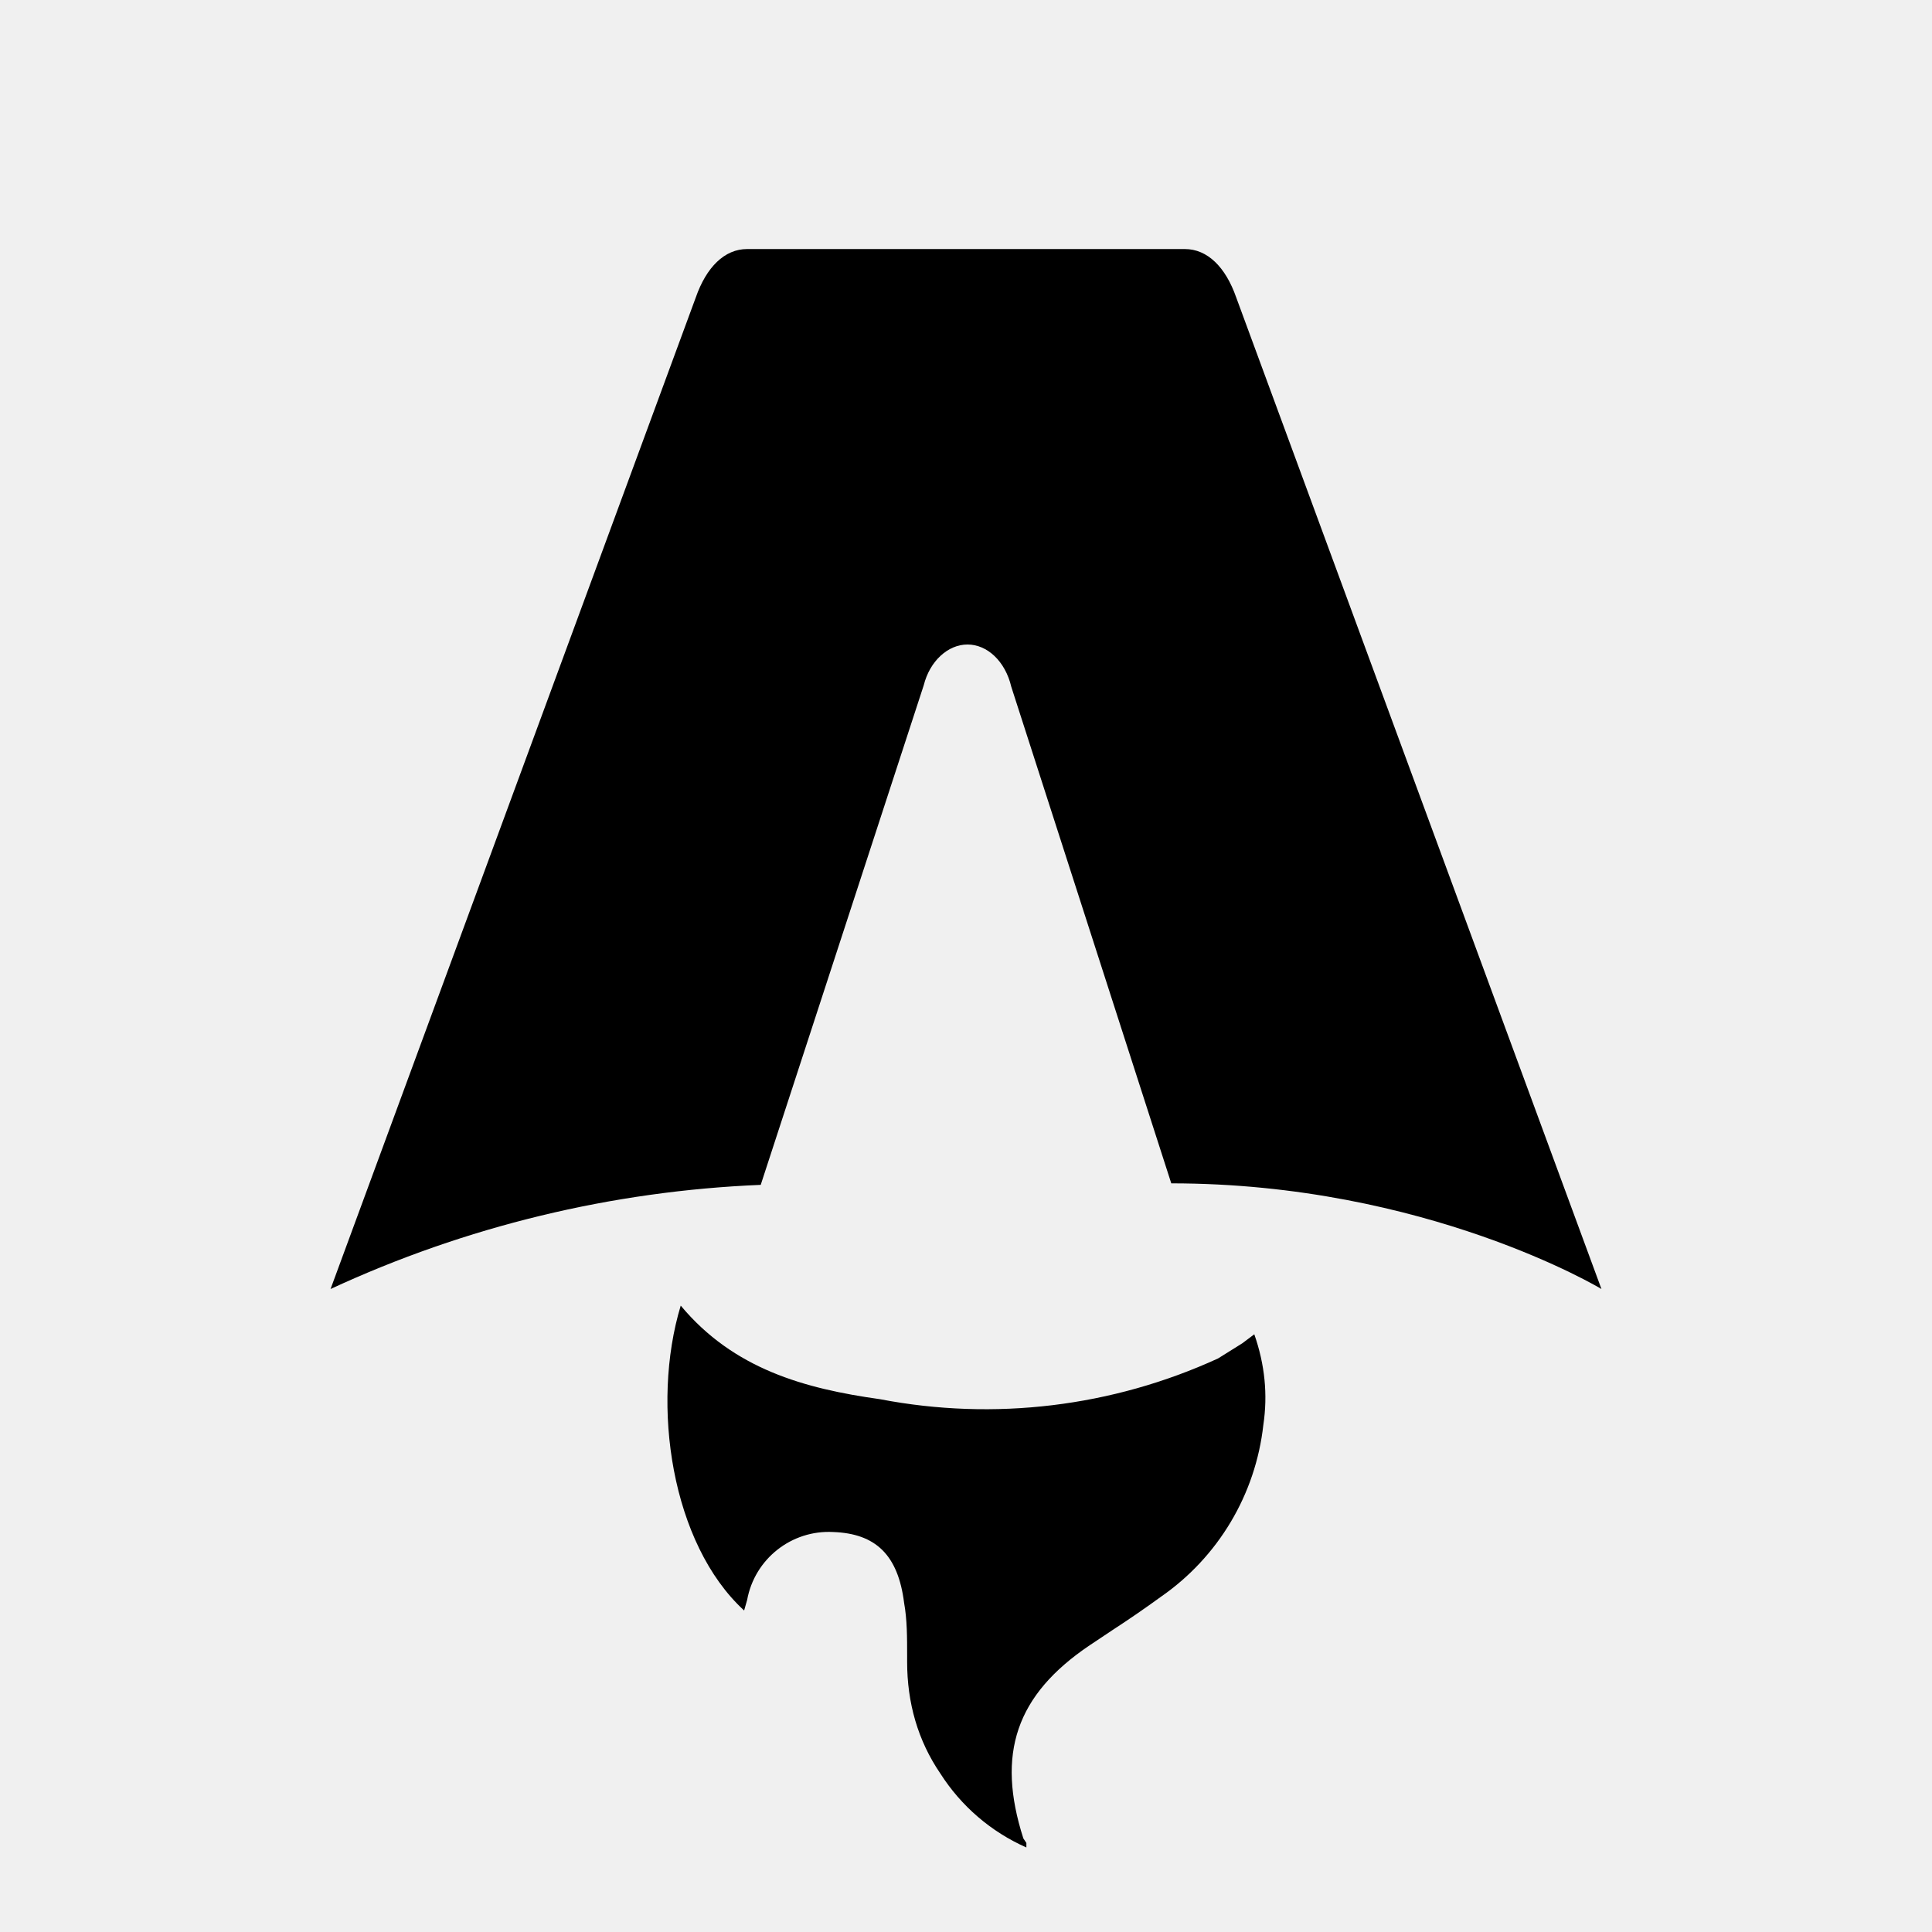
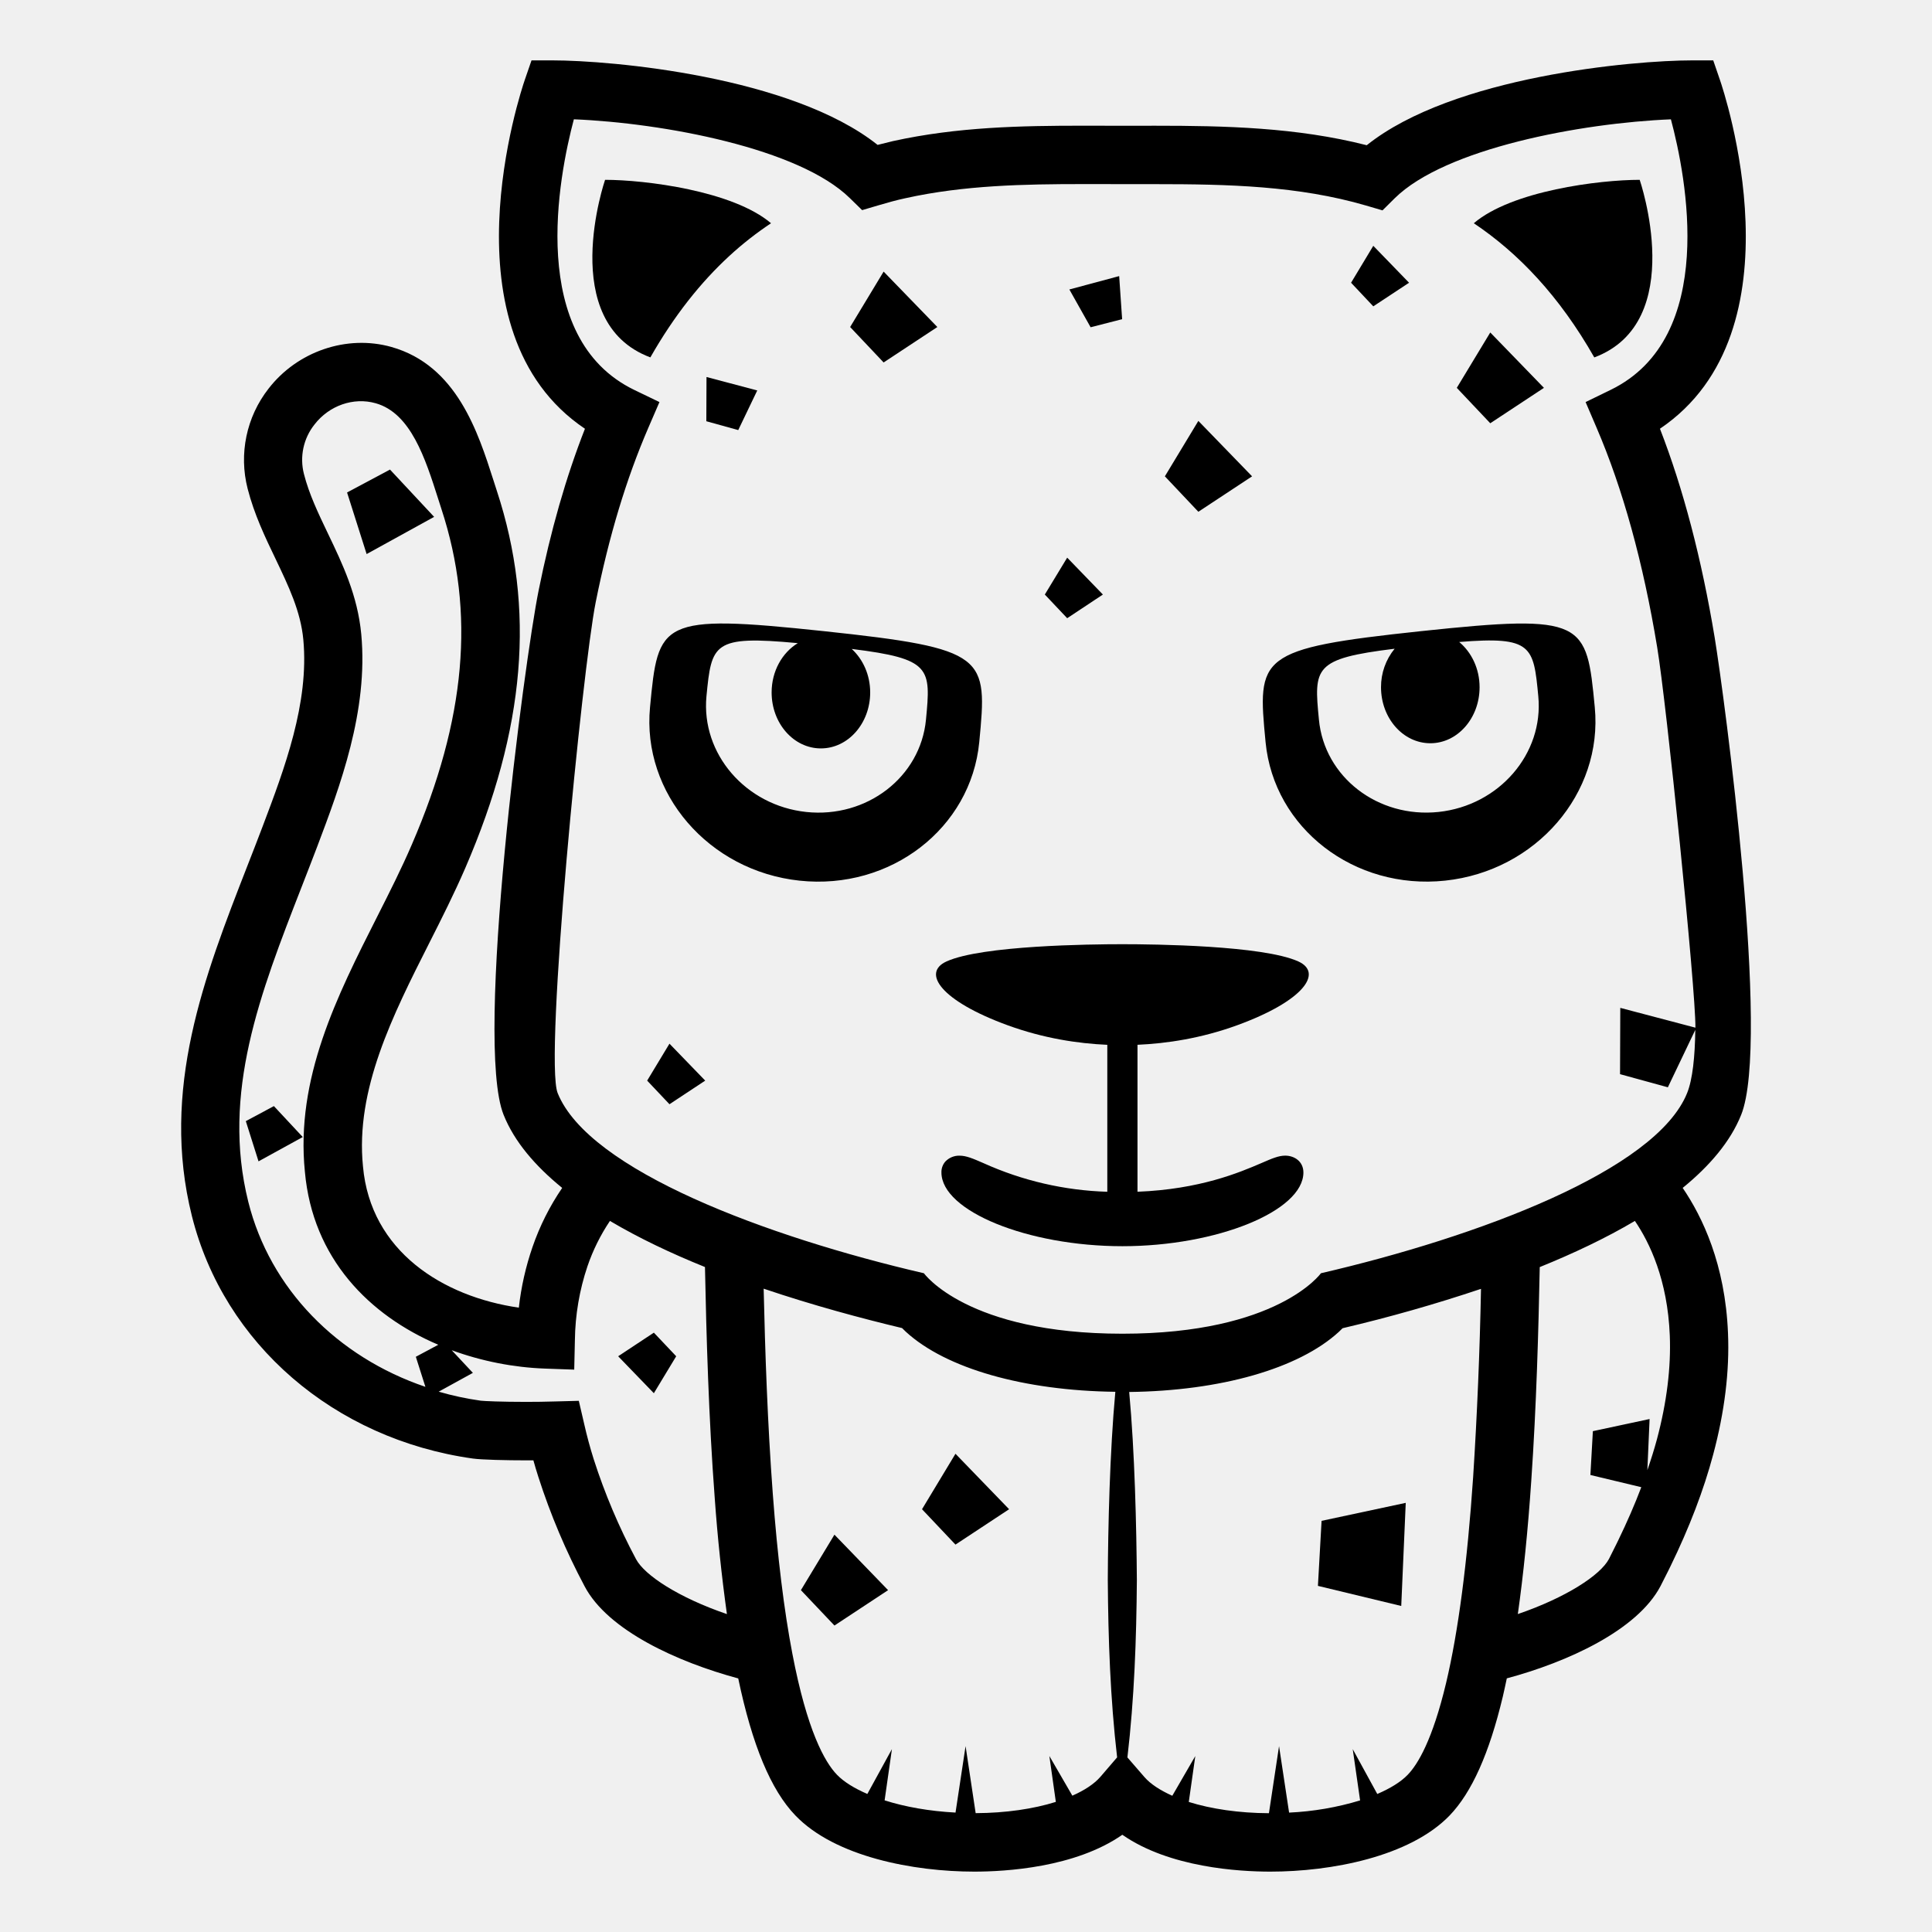
- <svg xmlns="http://www.w3.org/2000/svg" fill="none" viewBox="0 0 128 128">
-   <path d="M50.4 78.5a75.1 75.1 0 0 0-28.5 6.9l24.2-65.7c.7-2 1.9-3.2 3.4-3.2h29c1.5 0 2.7 1.2 3.4 3.2l24.2 65.7s-11.6-7-28.5-7L67 45.5c-.4-1.7-1.6-2.8-2.9-2.8-1.3 0-2.5 1.1-2.9 2.7L50.4 78.5Zm-1.1 28.2Zm-4.2-20.2c-2 6.6-.6 15.8 4.2 20.2a17.5 17.5 0 0 1 .2-.7 5.5 5.5 0 0 1 5.7-4.5c2.8.1 4.3 1.5 4.7 4.7.2 1.1.2 2.3.2 3.5v.4c0 2.7.7 5.2 2.2 7.4a13 13 0 0 0 5.7 4.9v-.3l-.2-.3c-1.8-5.6-.5-9.5 4.4-12.8l1.5-1a73 73 0 0 0 3.2-2.2 16 16 0 0 0 6.8-11.4c.3-2 .1-4-.6-6l-.8.6-1.6 1a37 37 0 0 1-22.4 2.7c-5-.7-9.7-2-13.2-6.2Z" />
-   <style>
-         path { fill: #000; }
-         @media (prefers-color-scheme: dark) {
-             path { fill: #FFF; }
-         }
-     </style>
+ <svg xmlns="http://www.w3.org/2000/svg" width="800px" height="800px" viewBox="0 0 64 64" aria-hidden="true" role="img" class="iconify iconify--emojione-monotone" preserveAspectRatio="xMidYMid meet">
+   <path d="M32.439 24.585c.273-2.849.279-3.1-5.158-3.678c-5.436-.577-5.478-.333-5.748 2.52c-.273 2.853 1.943 5.426 4.955 5.746c3.012.321 5.676-1.734 5.951-4.588m-1.765-.745c-.182 1.901-1.959 3.27-3.966 3.058c-2.011-.215-3.485-1.93-3.306-3.831c.17-1.747.213-2.026 3.026-1.762c-.513.313-.867.922-.867 1.633c0 1.023.729 1.854 1.632 1.854c.903 0 1.633-.831 1.633-1.854c0-.584-.241-1.1-.611-1.441c2.634.325 2.623.632 2.459 2.343" fill="#000000" />
+   <path d="M47.08 20.907c-5.437.579-5.43.83-5.156 3.678c.275 2.854 2.938 4.908 5.949 4.587c3.01-.32 5.23-2.893 4.956-5.744c-.273-2.853-.315-3.097-5.749-2.521m.575 5.99c-2.011.212-3.784-1.156-3.964-3.058c-.168-1.722-.178-2.021 2.508-2.349a1.996 1.996 0 0 0-.451 1.276c0 1.023.73 1.855 1.634 1.855c.901 0 1.631-.832 1.631-1.855c0-.617-.268-1.16-.675-1.499c2.418-.198 2.463.139 2.62 1.798c.183 1.903-1.298 3.618-3.303 3.832" fill="#000000" />
+   <path d="M25.541 7.395c-1.258-1.072-4.164-1.438-5.497-1.438c0 0-1.622 4.715 1.5 5.882c.789-1.385 1.668-2.487 2.614-3.358c.447-.413.91-.77 1.383-1.086" fill="#000000" />
+   <path d="M52.813 11.84c3.123-1.168 1.504-5.883 1.504-5.883c-1.333 0-4.238.363-5.495 1.438c1.474.988 2.832 2.408 3.991 4.445" fill="#000000" />
+   <path d="M31.051 10.833l-1.78-1.836l-1.109 1.836l1.109 1.174z" fill="#000000" />
+   <path d="M37.172 10.573l-.098-1.427l-1.65.443l.704 1.252z" fill="#000000" />
+   <path d="M41.477 15.779l-1.78-1.836l-1.109 1.836l1.109 1.174z" fill="#000000" />
+   <path d="M51.145 12.848l-1.778-1.834l-1.109 1.834l1.109 1.173z" fill="#000000" />
+   <path d="M36.535 19.695l-1.183-1.222l-.741 1.222l.741.784z" fill="#000000" />
+   <path d="M46.677 9.366l-1.185-1.223l-.736 1.223l.736.782z" fill="#000000" />
+   <path d="M21.438 35.797l.739.782l1.184-.782l-1.184-1.224z" fill="#000000" />
+   <path d="M23.398 13.954l1.057.293l.63-1.313l-1.681-.445z" fill="#000000" />
+   <path d="M43.658 52.534l2.76.666l.149-3.416l-2.788.596z" fill="#000000" />
+   <path d="M30.543 49.995l1.108 1.172l1.777-1.172l-1.777-1.837z" fill="#000000" />
+   <path d="M26.531 52.676l1.111 1.172l1.777-1.172l-1.777-1.838z" fill="#000000" />
+   <path d="M20.477 44.928l1.183 1.224l.74-1.224l-.74-.782z" fill="#000000" />
+   <path d="M14.381 17.122l-1.462-1.567l-1.422.759l.648 2.04z" fill="#000000" />
+   <path d="M8.143 37.139l.421 1.332l1.465-.805l-.956-1.025z" fill="#000000" />
+   <path d="M57.677 36.934c.981-2.431-.555-13.855-.876-15.814c-.432-2.604-1.039-4.926-1.813-6.918c4.786-3.227 2.112-11.194 1.989-11.549L56.753 2h-.688c-1.969 0-7.937.529-10.79 2.811c-2.32-.594-4.721-.646-6.995-.646l-1.102.001l-1.321-.002c-2.008 0-4.146.039-6.279.511c-.168.039-.338.081-.506.125C26.212 2.527 20.258 2 18.295 2h-.688l-.224.65c-.122.355-2.799 8.33 1.994 11.553c-.631 1.611-1.135 3.374-1.535 5.359c-.475 2.363-2.137 14.939-1.159 17.369c.357.891 1.048 1.694 1.94 2.42a8.213 8.213 0 0 0-.982 1.955a9.342 9.342 0 0 0-.454 2.012c-2.52-.365-4.913-1.87-5.163-4.68c-.257-2.547.989-5.011 2.192-7.392c.413-.815.837-1.659 1.198-2.493c1.994-4.618 2.326-8.585 1.047-12.486l-.111-.345c-.515-1.61-1.222-3.817-3.383-4.428c-1.48-.417-3.118.147-4.071 1.38a3.83 3.83 0 0 0-.693 3.313c.219.854.578 1.604.927 2.33c.425.892.831 1.733.918 2.672c.196 2.102-.623 4.27-1.346 6.182c-.167.441-.339.883-.511 1.322c-1.417 3.636-2.883 7.394-1.834 11.589c1.059 4.233 4.712 7.388 9.305 8.034c.287.041 1.118.06 1.77.06l.237-.001c.051.182.104.364.165.551a22.03 22.03 0 0 0 1.531 3.62c.769 1.466 3.088 2.515 5.09 3.054c.461 2.203 1.08 3.696 1.893 4.539C27.664 61.512 30.273 62 32.275 62c1.031 0 3.342-.132 4.904-1.221C38.742 61.868 41.051 62 42.082 62c2.002 0 4.612-.488 5.938-1.859c.735-.766 1.313-2.055 1.763-3.941c.045-.192.088-.395.132-.602c2.002-.537 4.318-1.588 5.091-3.055c.09-.175.176-.346.261-.516l.072-.147c.621-1.274 1.1-2.521 1.414-3.703c.376-1.405.543-2.758.489-4.017c-.092-2.282-.851-3.855-1.501-4.809c.888-.724 1.579-1.529 1.936-2.417m-43.585 9.007c-2.919-.99-5.146-3.246-5.867-6.129c-.897-3.598.394-6.908 1.76-10.414c.173-.445.348-.893.518-1.34c.758-2.006 1.702-4.502 1.464-7.052c-.121-1.282-.62-2.323-1.102-3.329c-.321-.671-.625-1.304-.796-1.973a1.881 1.881 0 0 1 .35-1.643c.482-.625 1.289-.912 2.025-.703c1.163.326 1.644 1.828 2.067 3.154l.114.356c1.122 3.425.811 6.957-.984 11.112c-.336.781-.73 1.563-1.148 2.389c-1.331 2.63-2.706 5.352-2.393 8.447c.256 2.875 2.138 4.761 4.419 5.731l-.744.398l.317.996m6.975 5.704a20.021 20.021 0 0 1-1.399-3.305a14.412 14.412 0 0 1-.315-1.165l-.179-.771l-.79.021c-.322.01-.649.014-.956.014c-.823 0-1.393-.026-1.5-.039a9.939 9.939 0 0 1-1.396-.299l1.133-.623l-.701-.75c1.001.366 2.059.571 3.083.608l.975.035l.022-.979a7.98 7.98 0 0 1 .417-2.447a6.4 6.4 0 0 1 .744-1.5c.962.57 2.035 1.078 3.148 1.527c.045 2.243.123 5.014.324 7.661a57.56 57.56 0 0 0 .403 3.836c-1.59-.543-2.728-1.283-3.013-1.824m15.384 7.216c-.208.238-.529.447-.928.623l-.762-1.315l.215 1.521c-.738.232-1.656.369-2.656.373l-.334-2.221l-.333 2.202c-.862-.046-1.671-.188-2.349-.405l.242-1.697l-.814 1.485c-.422-.182-.773-.395-1.006-.636c-.405-.42-.991-1.458-1.479-4.016c-.273-1.42-.491-3.198-.647-5.287c-.174-2.313-.256-4.731-.303-6.799c1.632.552 3.242.984 4.585 1.305c.041.041.083.083.125.122c1.329 1.219 3.915 1.952 6.94 1.989c-.183 1.98-.242 4.461-.25 6.235c.014 1.959.082 3.916.309 5.875l-.555.646M48.8 48.926c-.192 2.83-.493 5.126-.896 6.824c-.451 1.893-.939 2.698-1.272 3.042c-.231.241-.585.454-1.008.636l-.813-1.486l.244 1.699a9.625 9.625 0 0 1-2.352.404l-.333-2.202l-.335 2.222c-.998-.004-1.916-.142-2.655-.373l.216-1.521l-.762 1.316c-.396-.178-.721-.385-.926-.623l-.561-.647c.229-1.958.298-3.915.313-5.872c-.013-1.775-.07-4.255-.254-6.234c3.026-.036 5.614-.771 6.947-1.993c.041-.037.078-.075.122-.119a51.17 51.17 0 0 0 4.585-1.304a139.998 139.998 0 0 1-.26 6.231m6.089-1.251c-.09.335-.199.679-.318 1.025l.074-1.693l-1.879.402l-.082 1.452l1.686.404c-.217.574-.473 1.16-.762 1.756l-.07.143c-.078.16-.158.318-.24.48c-.286.539-1.427 1.28-3.018 1.824c.184-1.298.334-2.769.445-4.412c.171-2.472.24-5.018.281-7.082c1.113-.451 2.189-.959 3.152-1.529c.492.723 1.082 1.955 1.156 3.793c.043 1.064-.101 2.221-.425 3.437m.361-11.657l.909-1.902c-.012.885-.088 1.638-.271 2.093c-1.033 2.567-6.945 4.767-12.131 5.969c0 0-1.424 2.003-6.576 2.003s-6.575-2.003-6.575-2.003c-5.19-1.204-11.103-3.405-12.133-5.969c-.453-1.124.819-14.06 1.261-16.263c.439-2.187 1.009-4.074 1.742-5.773l.369-.854l-.834-.402c-3.559-1.725-2.503-7.077-2.001-8.965c2.964.121 7.462.96 9.144 2.613l.405.396l.545-.161c.297-.088.594-.171.894-.235c1.942-.431 3.958-.467 5.86-.467l2.424.002c2.397 0 4.735.055 6.97.709l.545.16l.401-.398c1.677-1.657 6.184-2.497 9.153-2.618c.504 1.886 1.566 7.229-1.996 8.962l-.83.404l.364.85c.868 2.02 1.544 4.464 2.007 7.27c.303 1.819 1.278 11.318 1.267 12.604l-2.489-.656l-.008 2.196l1.584.435" fill="#000000" />
+   <path d="M40.982 33.963c2.213-.807 2.854-1.739 2.025-2.115c-1.17-.529-4.756-.57-5.828-.57c-1.068 0-4.654.041-5.822.57c-.834.376-.188 1.309 2.022 2.115c1.19.434 2.327.605 3.302.648v4.868a10.75 10.75 0 0 1-4.105-.95c-.354-.154-.568-.246-.789-.246a.63.63 0 0 0-.472.195a.53.53 0 0 0-.129.361c0 1.277 2.856 2.443 5.995 2.443c3.135 0 5.994-1.166 5.996-2.441c0-.367-.299-.559-.602-.559c-.219 0-.434.092-.788.246c-.727.313-2.038.869-4.106.95V34.61c.975-.043 2.11-.214 3.301-.647" fill="#000000" />
</svg>
